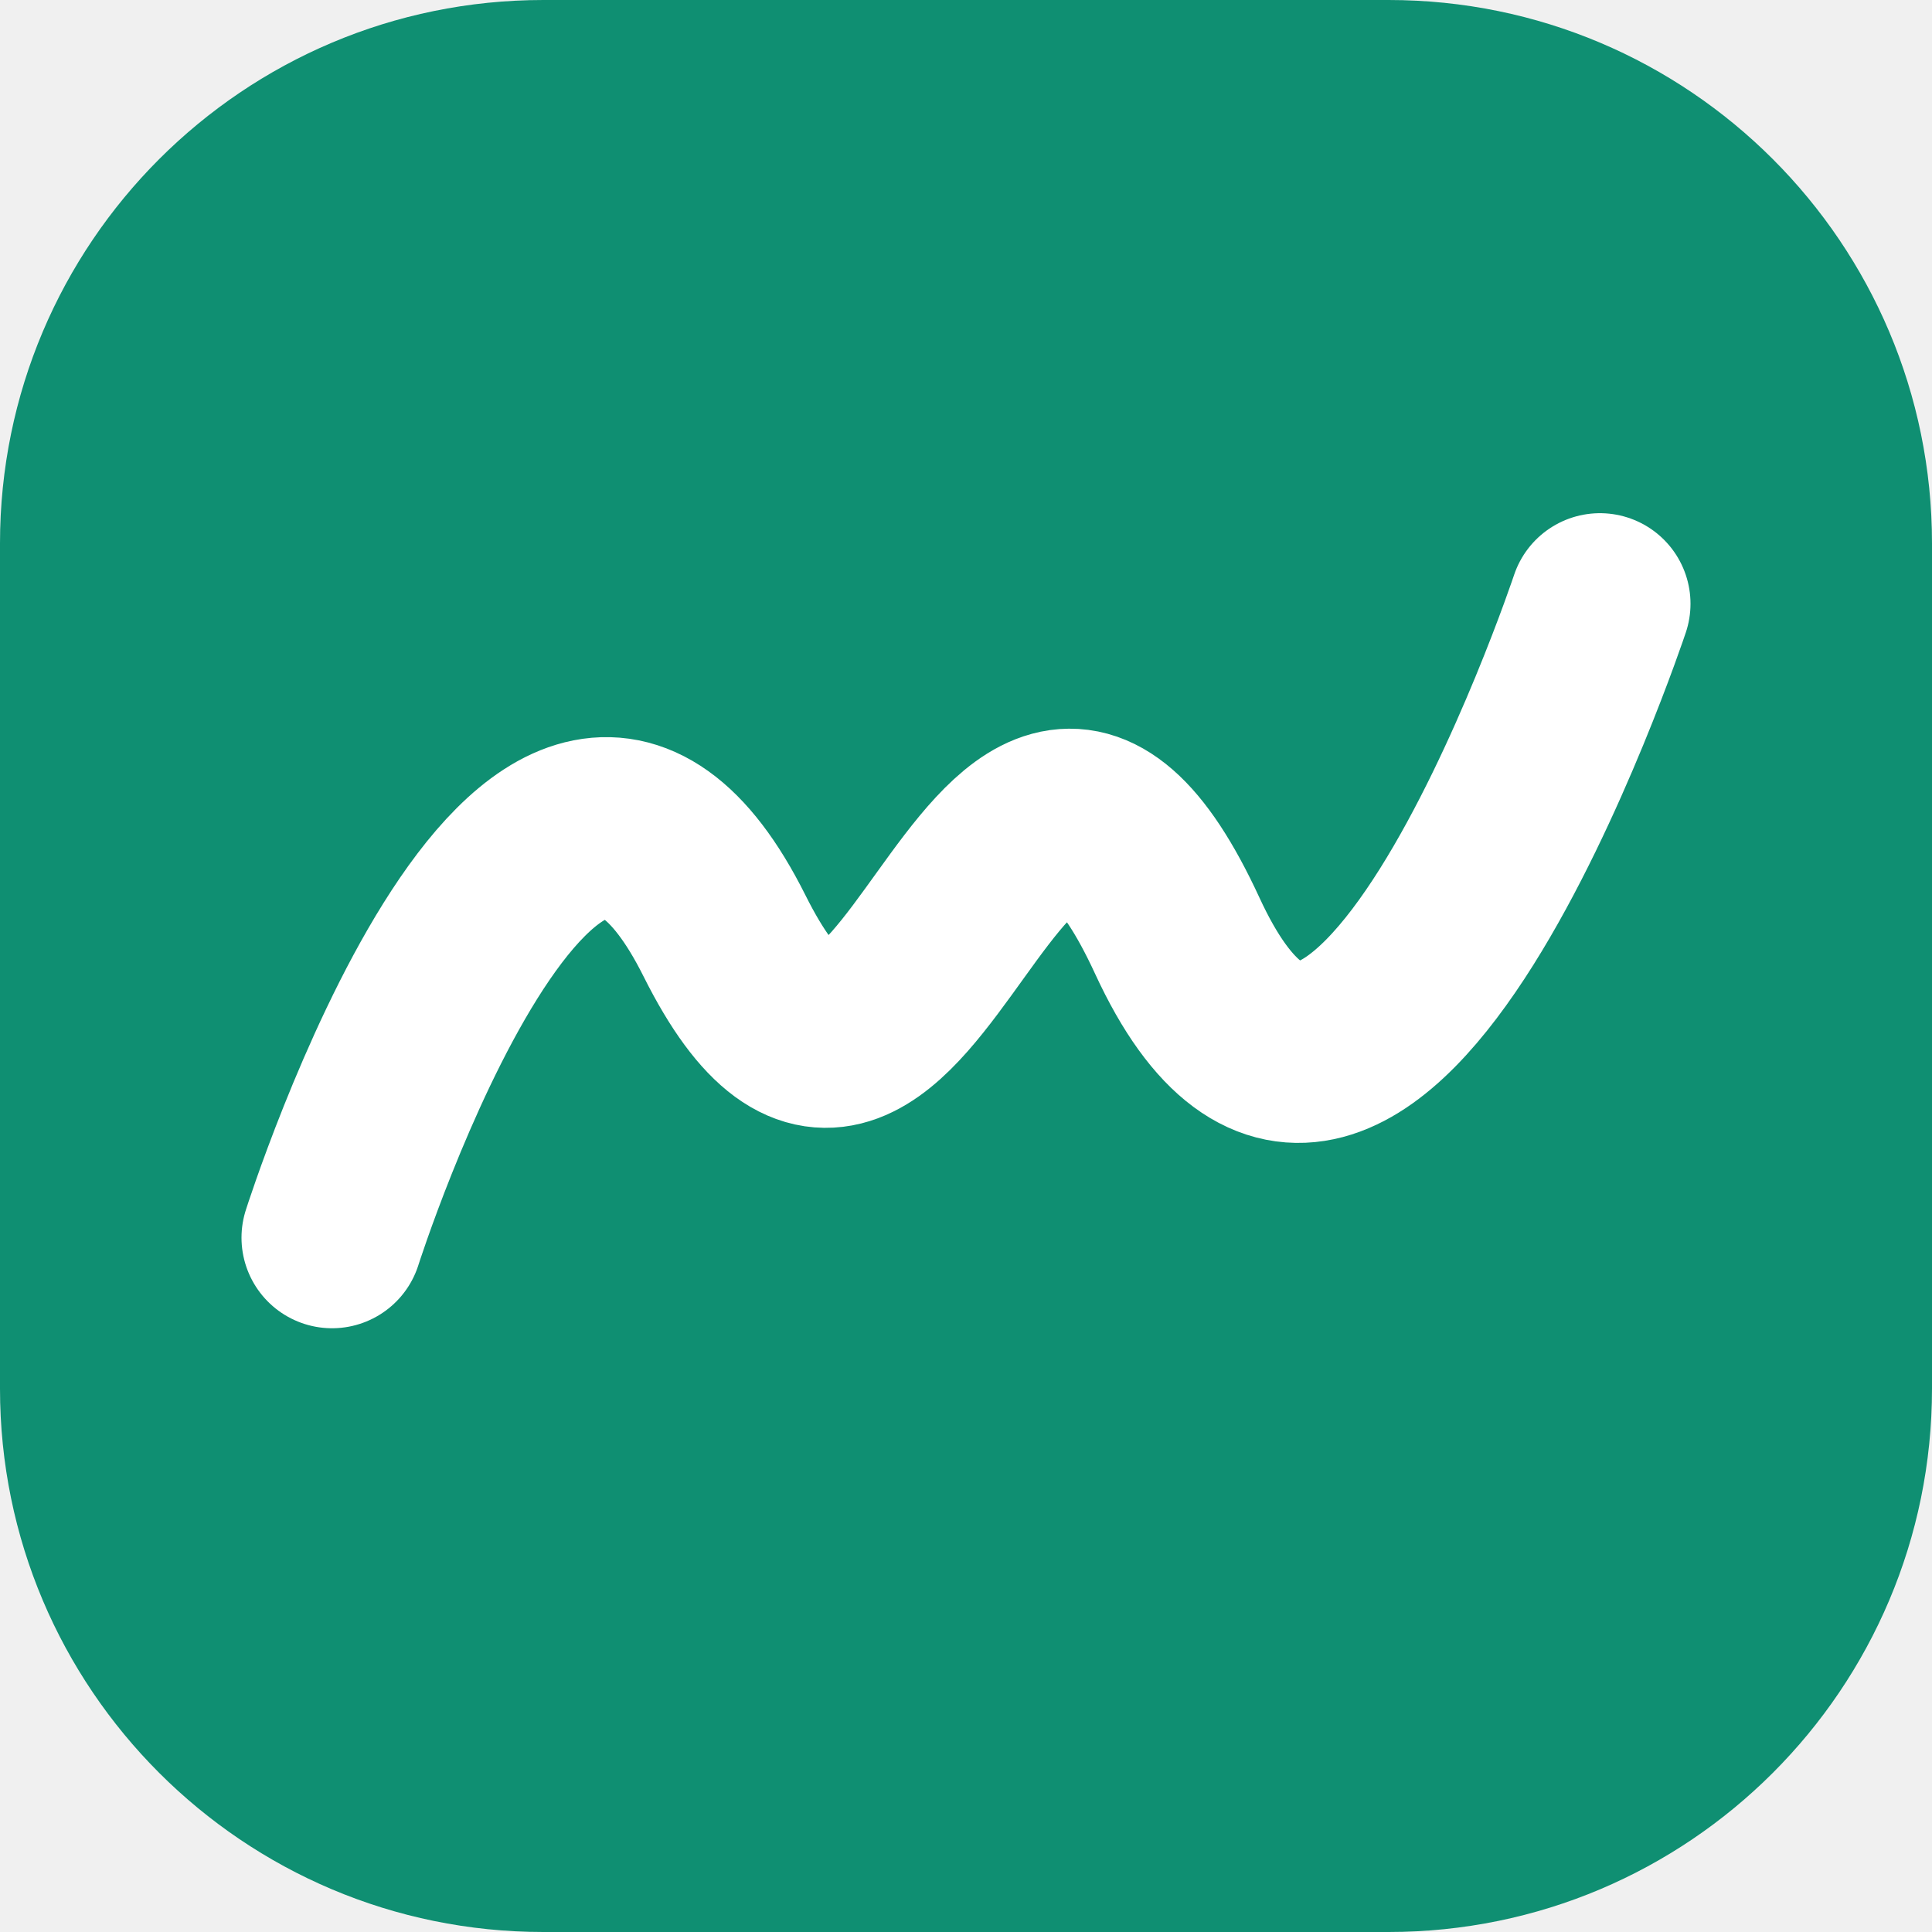
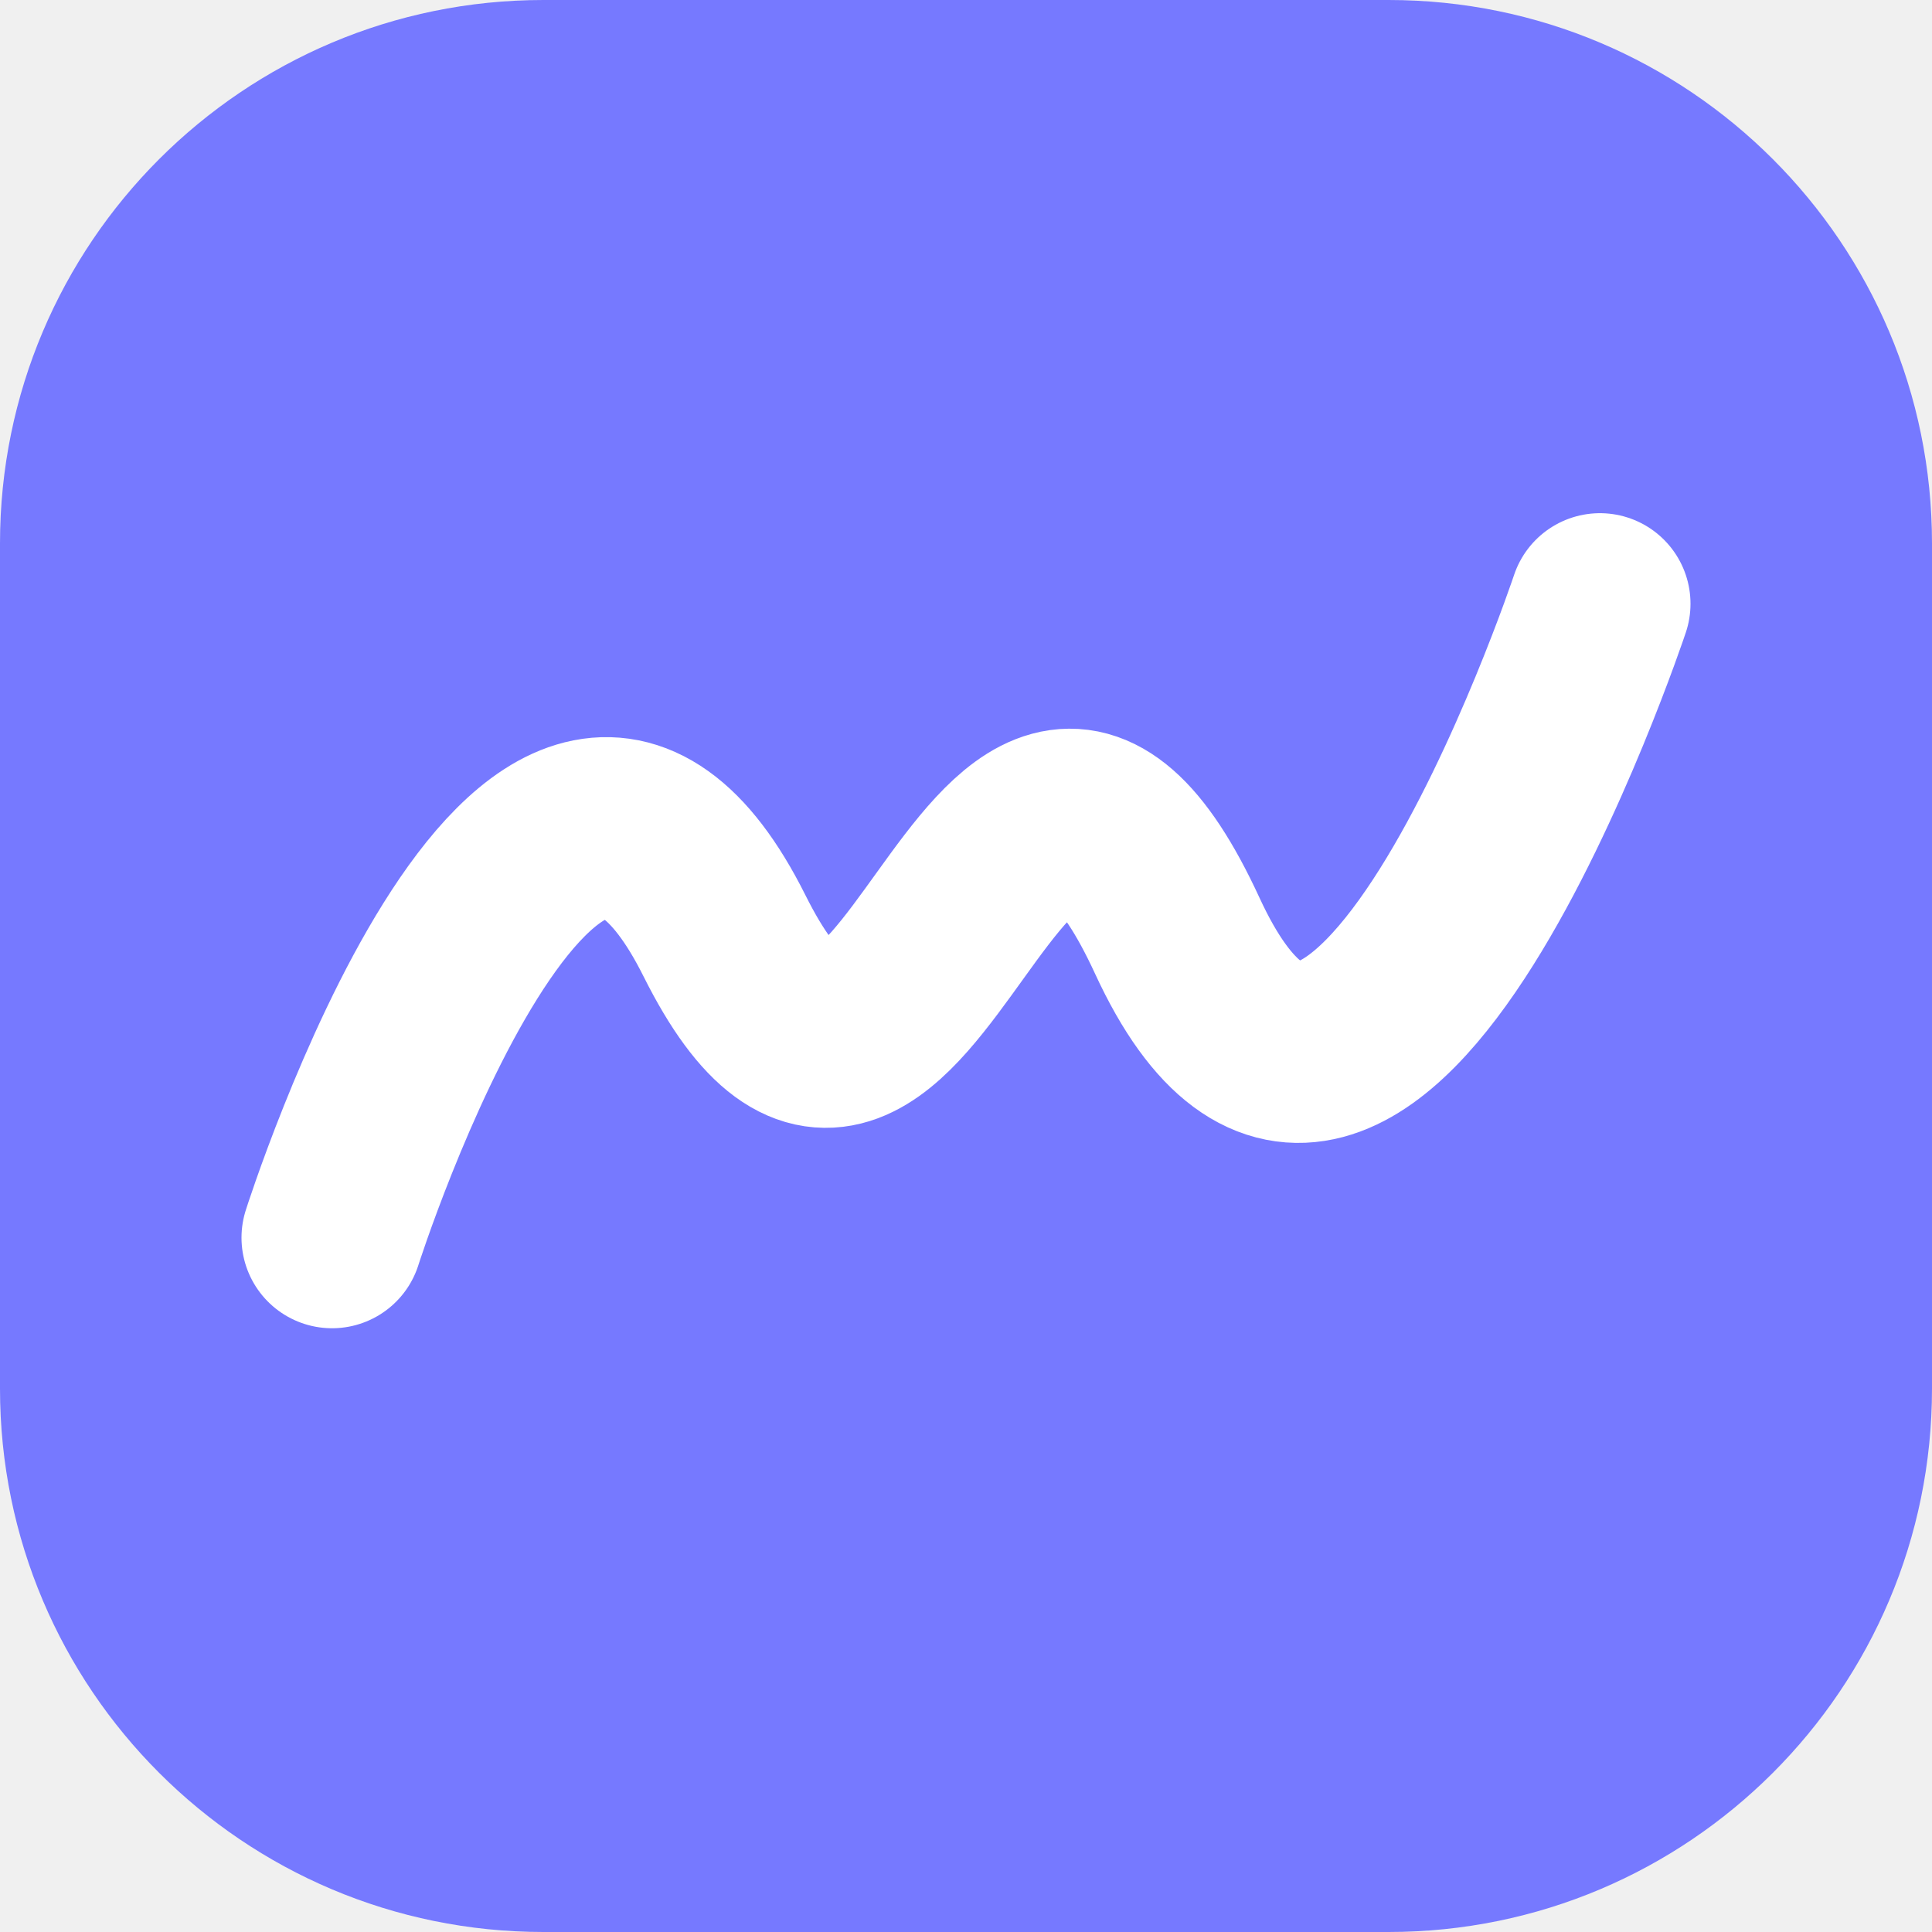
<svg xmlns="http://www.w3.org/2000/svg" width="64" height="64" viewBox="0 0 64 64" fill="none">
-   <rect width="64" height="64" rx="18" fill="#0F8F72" />
+   <rect width="64" height="64" rx="18" fill="#7679FF" />
  <path d="M11 41C11 41 18 19 24 31C30 43 33 18 39 31C45 44 53 20 53 20" stroke="white" stroke-width="6" stroke-linecap="round" stroke-linejoin="round" />
</svg>
